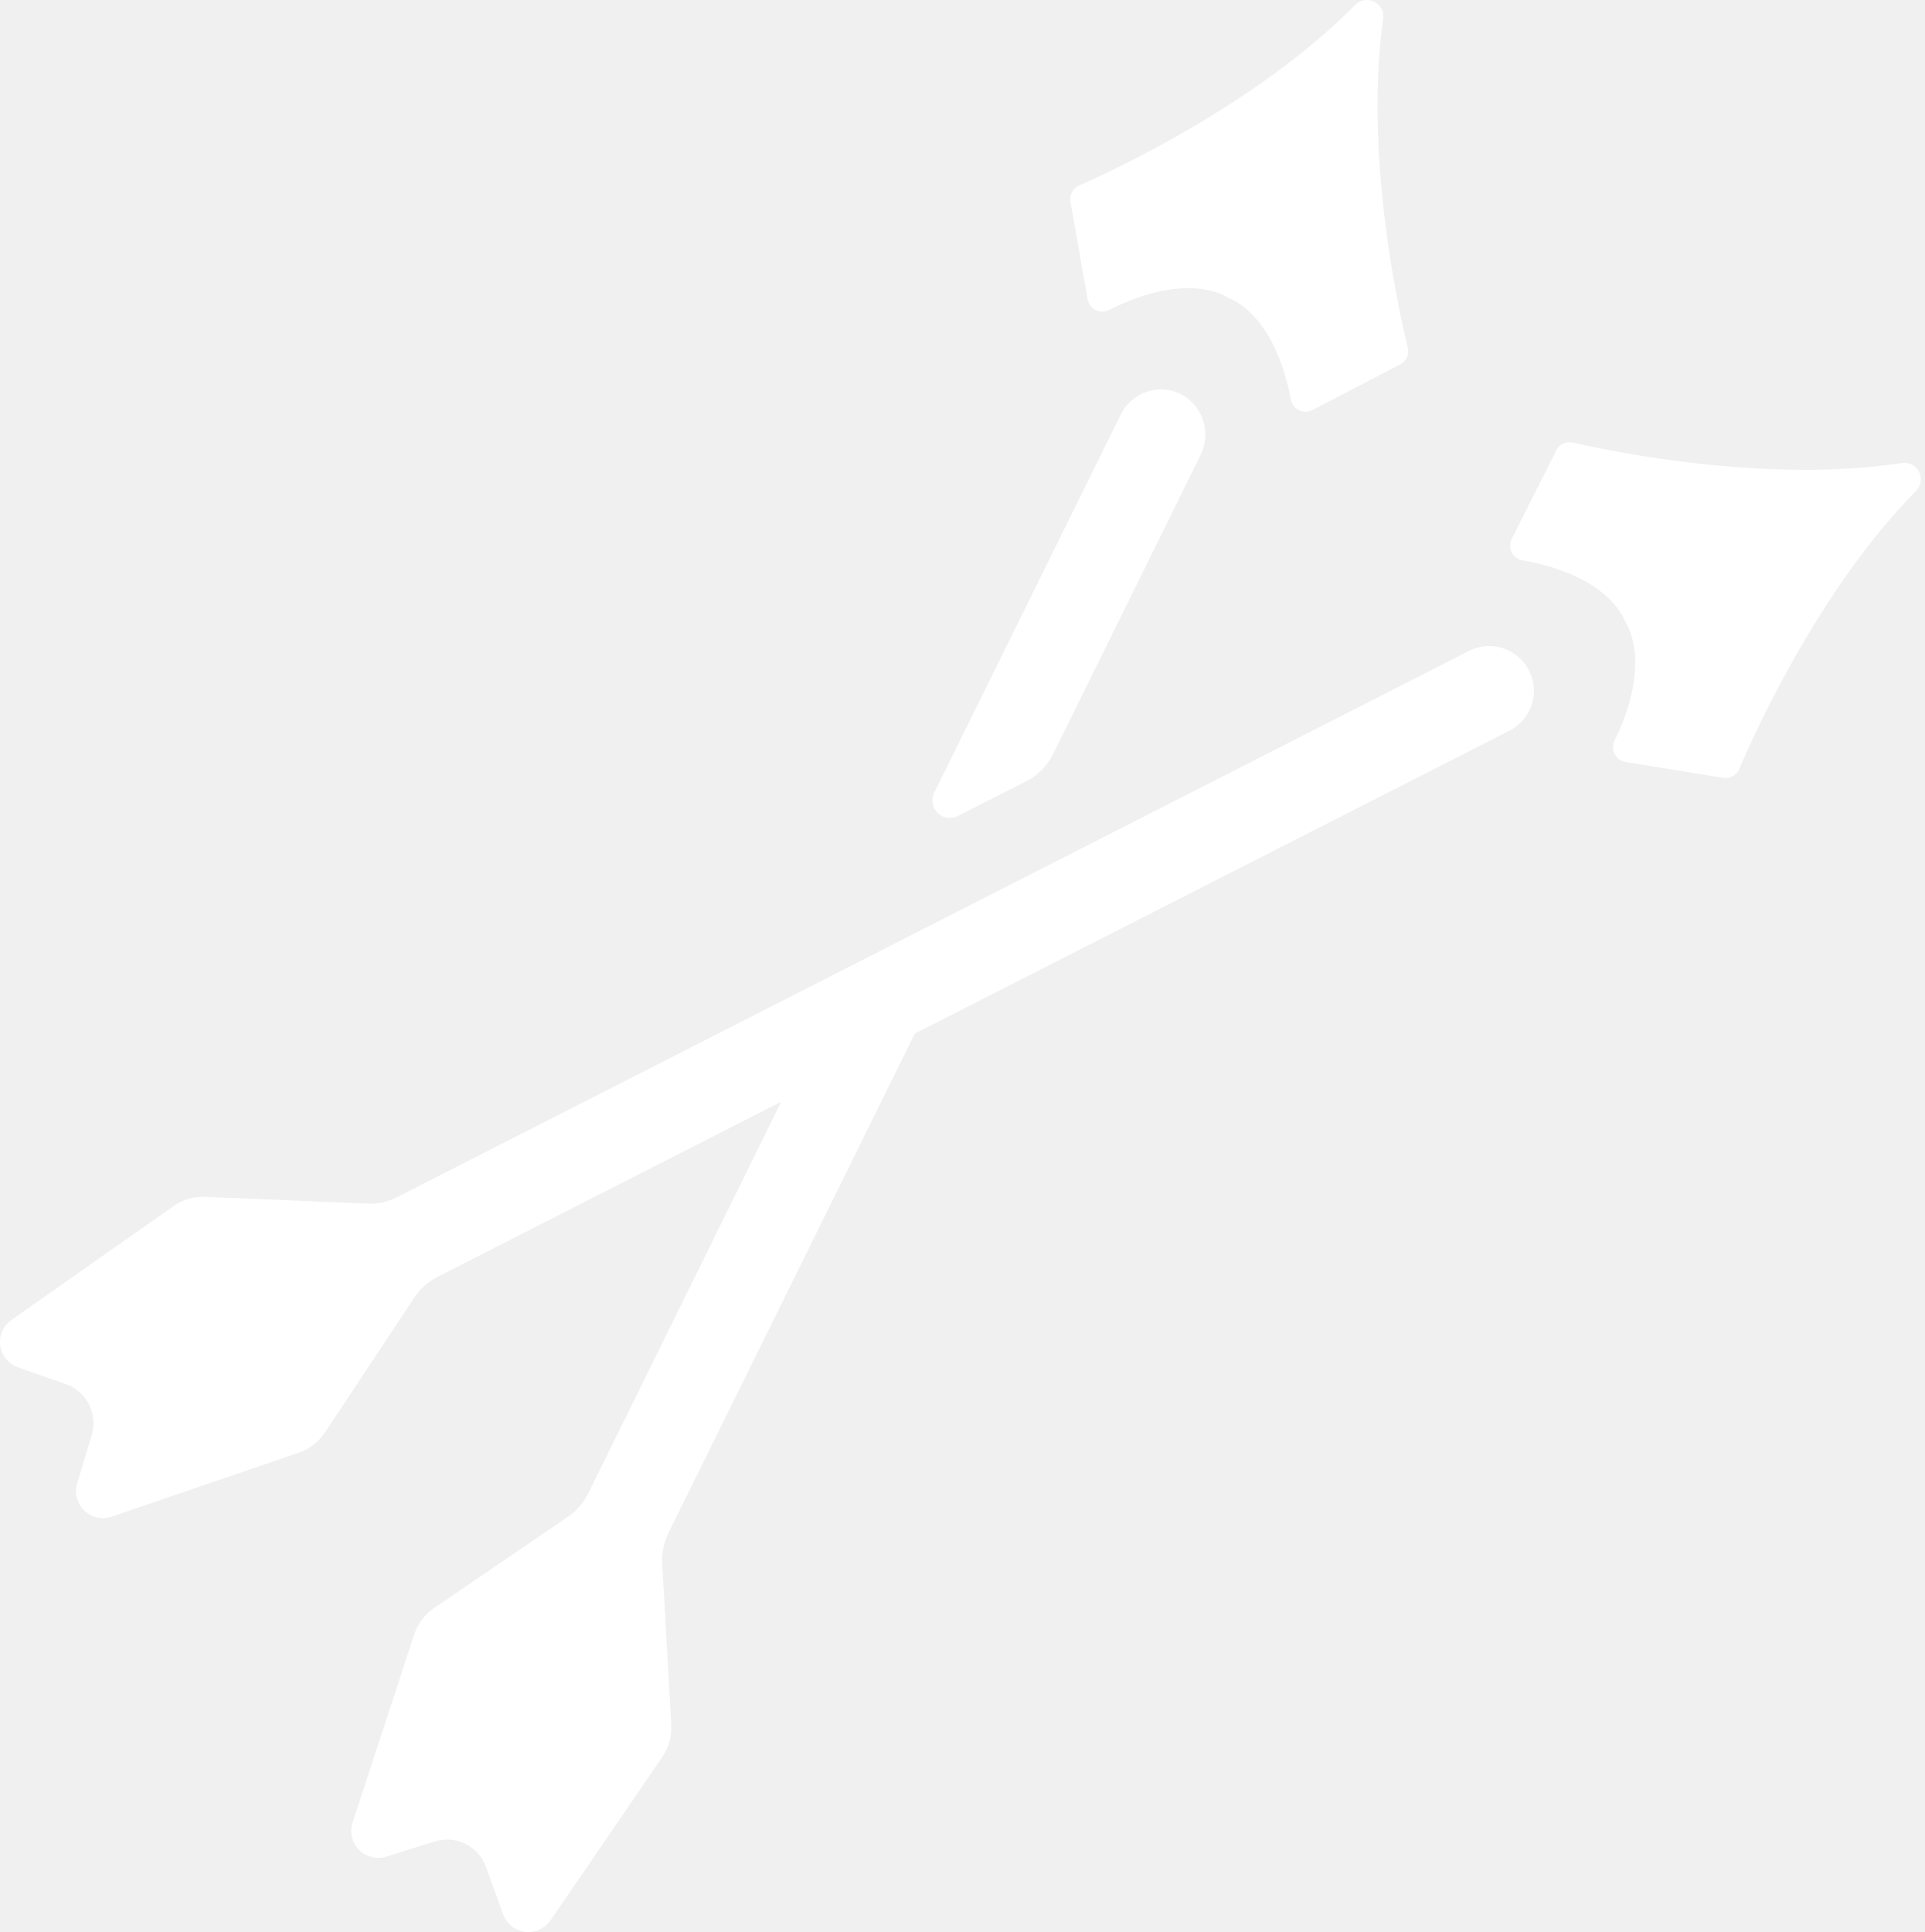
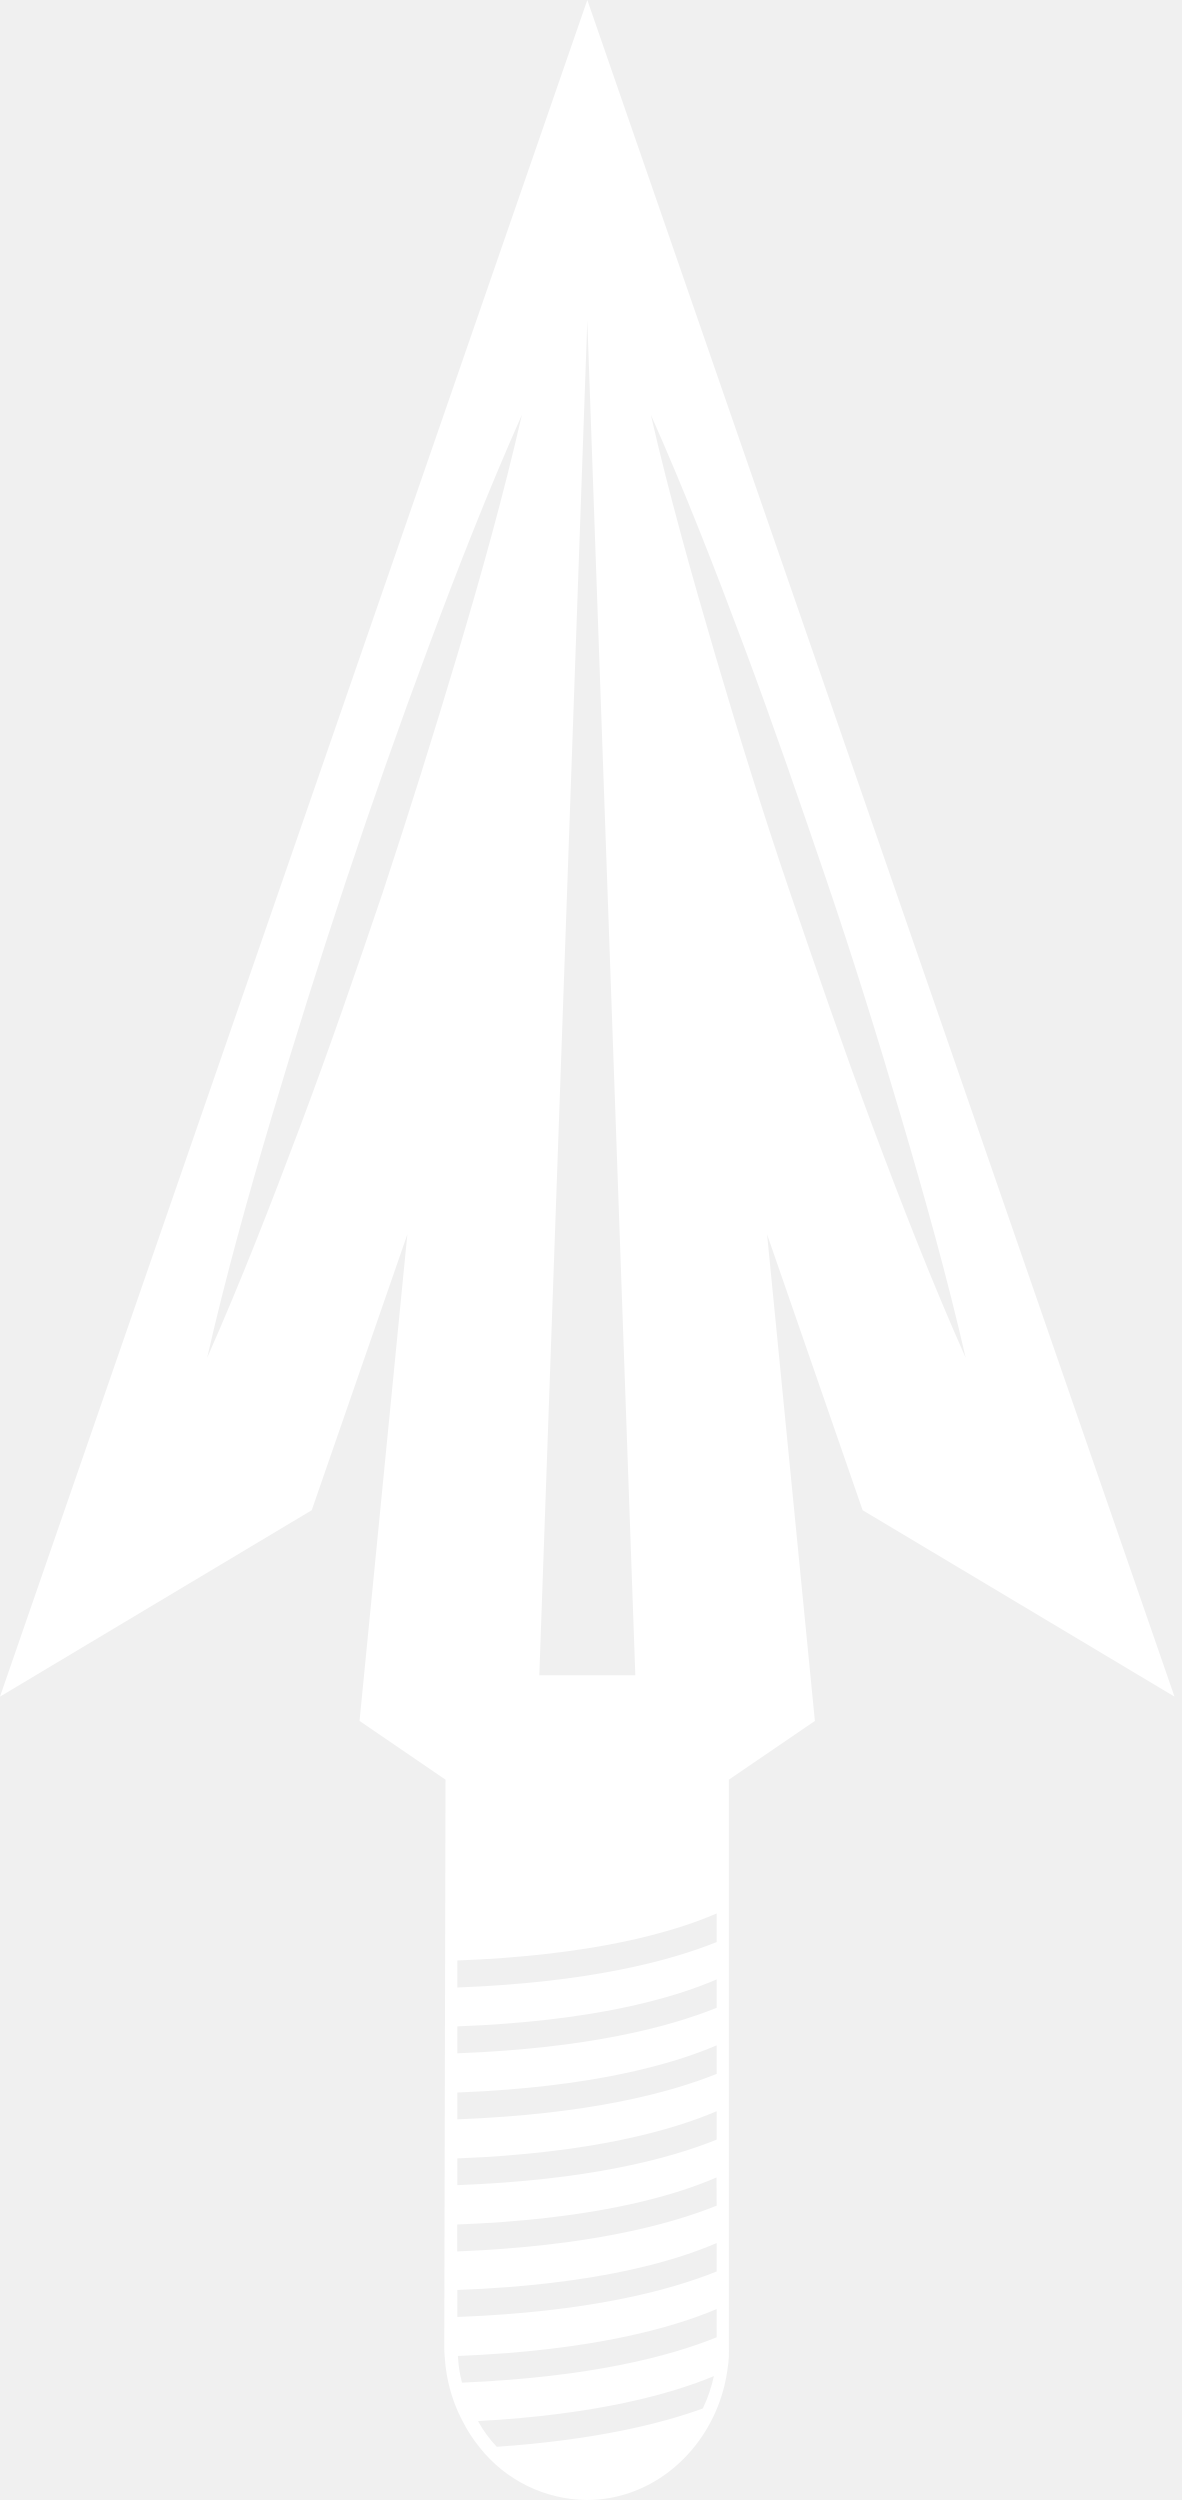
- <svg xmlns="http://www.w3.org/2000/svg" width="100%" height="100%" viewBox="0 0 510 512" version="1.1" xml:space="preserve" style="fill-rule:evenodd;clip-rule:evenodd;stroke-linejoin:round;stroke-miterlimit:2;">
-   <g transform="matrix(1,0,0,1,-75.0387,-71.9196)">
-     <g transform="matrix(0.484862,0,0,0.484862,38.6553,37.0485)">
-       <path d="M963.47,488.37L1016.91,497.065C1020.58,497.675 1024.2,495.69 1025.65,492.261C1034.88,470.581 1070.18,393.097 1122.31,340.201C1125.05,337.451 1125.71,333.251 1123.95,329.791C1122.19,326.33 1118.41,324.392 1114.57,324.99C1041.07,336.123 957.702,319.084 934.712,313.834C931.087,312.994 927.356,314.748 925.688,318.076L901.336,366.428C900.161,368.725 900.141,371.444 901.286,373.752C902.434,376.065 904.61,377.694 907.149,378.147C955.571,386.725 963.282,411.663 963.282,411.663C963.282,411.663 979.009,432.616 957.493,476.819C956.38,479.123 956.419,481.815 957.594,484.088C958.77,486.362 960.946,487.948 963.469,488.373L963.47,488.37Z" style="fill:white;fill-rule:nonzero;" />
-       <path d="M878.23,427.55L292.01,726.28C286.991,728.839 281.397,730.05 275.768,729.796L187.104,726.046C180.901,725.815 174.792,727.643 169.737,731.249L81.284,793.382C78.319,795.464 76.229,798.569 75.417,802.096C74.6,805.624 75.116,809.331 76.866,812.502C78.616,815.674 81.475,818.088 84.893,819.28L110.979,828.42C116.483,830.346 121.034,834.319 123.682,839.514C126.331,844.71 126.878,850.725 125.206,856.311L117.19,882.795C116.167,886.248 116.444,889.959 117.975,893.221C119.506,896.483 122.182,899.069 125.495,900.487C128.807,901.905 132.522,902.057 135.94,900.913L238.27,865.944C244.133,863.924 249.172,860.038 252.614,854.882L301.669,780.913C304.786,776.233 309.055,772.428 314.067,769.874L502.037,674.085L396.497,888.285C394.001,893.332 390.247,897.648 385.599,900.824L312.287,950.84C307.166,954.336 303.341,959.43 301.412,965.324L267.756,1068.09C266.631,1071.54 266.818,1075.27 268.275,1078.59C269.736,1081.91 272.365,1084.57 275.666,1086.06C278.963,1087.56 282.697,1087.79 286.154,1086.7L312.521,1078.43C318.091,1076.66 324.126,1077.12 329.369,1079.7C334.611,1082.28 338.65,1086.79 340.646,1092.28L350.021,1118.25C351.271,1121.64 353.724,1124.46 356.915,1126.16C360.107,1127.86 363.814,1128.33 367.329,1127.47C370.841,1126.61 373.919,1124.49 375.966,1121.51L437.044,1032.26C440.56,1027.15 442.275,1021.01 441.919,1014.82L436.997,926.203C436.693,920.586 437.841,914.984 440.325,909.937L575.045,636.867L900.455,471.097C908.076,467.035 912.994,459.257 913.393,450.632C913.792,442.003 909.612,433.808 902.397,429.062C895.182,424.316 886.002,423.722 878.237,427.504L878.23,427.55Z" style="fill:white;fill-rule:nonzero;" />
-       <path d="M815.62,74.742C763.401,127.64 686.39,163.804 664.82,173.39C661.402,174.886 659.461,178.534 660.132,182.202L669.507,235.499C669.945,238.05 671.57,240.238 673.886,241.39C676.203,242.546 678.929,242.523 681.226,241.335C725.148,219.233 746.312,234.679 746.312,234.679C746.312,234.679 771.437,242.085 780.648,290.367C781.121,292.891 782.765,295.043 785.074,296.164C787.383,297.289 790.09,297.25 792.367,296.063L840.367,271.079C843.683,269.368 845.394,265.61 844.515,261.985C838.961,239.087 820.82,155.935 831.015,82.285C831.625,78.398 829.629,74.57 826.097,72.836C822.566,71.105 818.316,71.875 815.617,74.738L815.62,74.742Z" style="fill:white;fill-rule:nonzero;" />
-       <path d="M598.5,517.97L636,498.892C642.344,495.669 647.473,490.482 650.625,484.103L731.086,320.953C734.043,315.184 734.656,308.492 732.797,302.281C730.934,296.07 726.746,290.82 721.102,287.625C715.262,284.508 708.407,283.895 702.106,285.926C695.805,287.961 690.598,292.465 687.68,298.406L585.66,505.196C583.855,508.876 584.597,513.297 587.504,516.188C590.41,519.078 594.832,519.793 598.504,517.969L598.5,517.97Z" style="fill:white;fill-rule:nonzero;" />
-     </g>
+ <svg xmlns="http://www.w3.org/2000/svg" width="100%" height="100%" viewBox="0 0 121 256" version="1.1" xml:space="preserve" style="fill-rule:evenodd;clip-rule:evenodd;stroke-linejoin:round;stroke-miterlimit:2;">
+   <g transform="matrix(0.709377,0,0,0.709377,0,0)">
+     <path d="M169.54,244.91L84.78,0L0,244.91L45,218L58.8,178.19L51.9,248.42L64.31,256.9L64.13,338.65C64.13,339.16 64.13,339.65 64.19,340.15C64.25,340.65 64.25,341.07 64.31,341.52C64.403,342.341 64.543,343.155 64.73,343.96C65.168,345.912 65.868,347.795 66.81,349.56C67.487,350.893 68.305,352.15 69.25,353.31C72.988,358.042 78.68,360.828 84.71,360.88C93.41,360.88 100.89,354.98 103.88,346.68C104.412,345.193 104.791,343.655 105.01,342.09C105.1,341.47 105.18,340.84 105.21,340.21C105.24,339.58 105.21,339.21 105.21,338.65L105.21,256.9L117.63,248.42L110.73,178.19L124.52,218L169.54,244.91ZM84.78,46.3L91.71,241.83L77.85,241.83L84.78,46.3ZM55.25,128.82C51.42,140.15 47.52,151.45 43.31,162.65C39.1,173.85 34.77,185 29.9,196C32.58,184.28 35.79,172.75 39.2,161.28C42.61,149.81 46.2,138.42 49.98,127.06C53.76,115.7 57.74,104.43 61.92,93.22C66.1,82.01 70.46,70.87 75.34,59.87C72.65,71.6 69.43,83.12 66,94.6C62.57,106.08 59,117.46 55.25,128.82ZM101.45,347.67C95.21,349.94 85.69,352.23 71.71,353.2C70.651,352.085 69.74,350.838 69,349.49C86.24,348.55 96.89,345.56 103.05,343C102.702,344.614 102.165,346.182 101.45,347.67ZM103.45,337.39C96.66,340.15 85.17,343.16 66.69,343.94C66.359,342.681 66.162,341.39 66.1,340.09C85.44,339.32 97.04,336.03 103.45,333.32L103.45,337.39ZM103.45,327.89C96.57,330.67 84.9,333.74 66.02,334.46L66.02,330.56C85.42,329.85 97.02,326.56 103.45,323.79L103.45,327.89ZM103.45,318.39C96.55,321.17 84.88,324.24 66,325L66,321.11C85.4,320.38 97,317.11 103.43,314.32L103.45,318.39ZM103.45,308.86C96.57,311.64 84.9,314.72 66.02,315.43L66.02,311.57C85.42,310.82 97.02,307.5 103.45,304.76L103.45,308.86ZM103.45,299.37C96.57,302.14 84.9,305.21 66.02,305.93L66.02,302.06C85.42,301.31 97.02,298 103.45,295.25L103.45,299.37ZM103.45,289.83C96.57,292.61 84.9,295.68 66.02,296.4L66.02,292.51C85.42,291.79 97.02,288.51 103.45,285.73L103.45,289.83ZM103.45,280.34C96.57,283.11 84.9,286.18 66.02,286.9L66.02,283C85.42,282.27 97.02,279 103.45,276.21L103.45,280.34ZM103.26,94.6C99.89,83.12 96.64,71.6 93.95,59.88C98.84,70.88 103.18,82.02 107.37,93.23C111.56,104.44 115.45,115.73 119.31,127.07C123.17,138.41 126.7,149.79 130.09,161.29C133.48,172.79 136.71,184.29 139.4,196.01C134.51,185.01 130.17,173.86 125.98,162.65C121.79,151.44 117.9,140.15 114.04,128.82C110.18,117.49 106.64,106.07 103.26,94.6Z" style="fill:white;fill-rule:nonzero;" />
  </g>
</svg>
